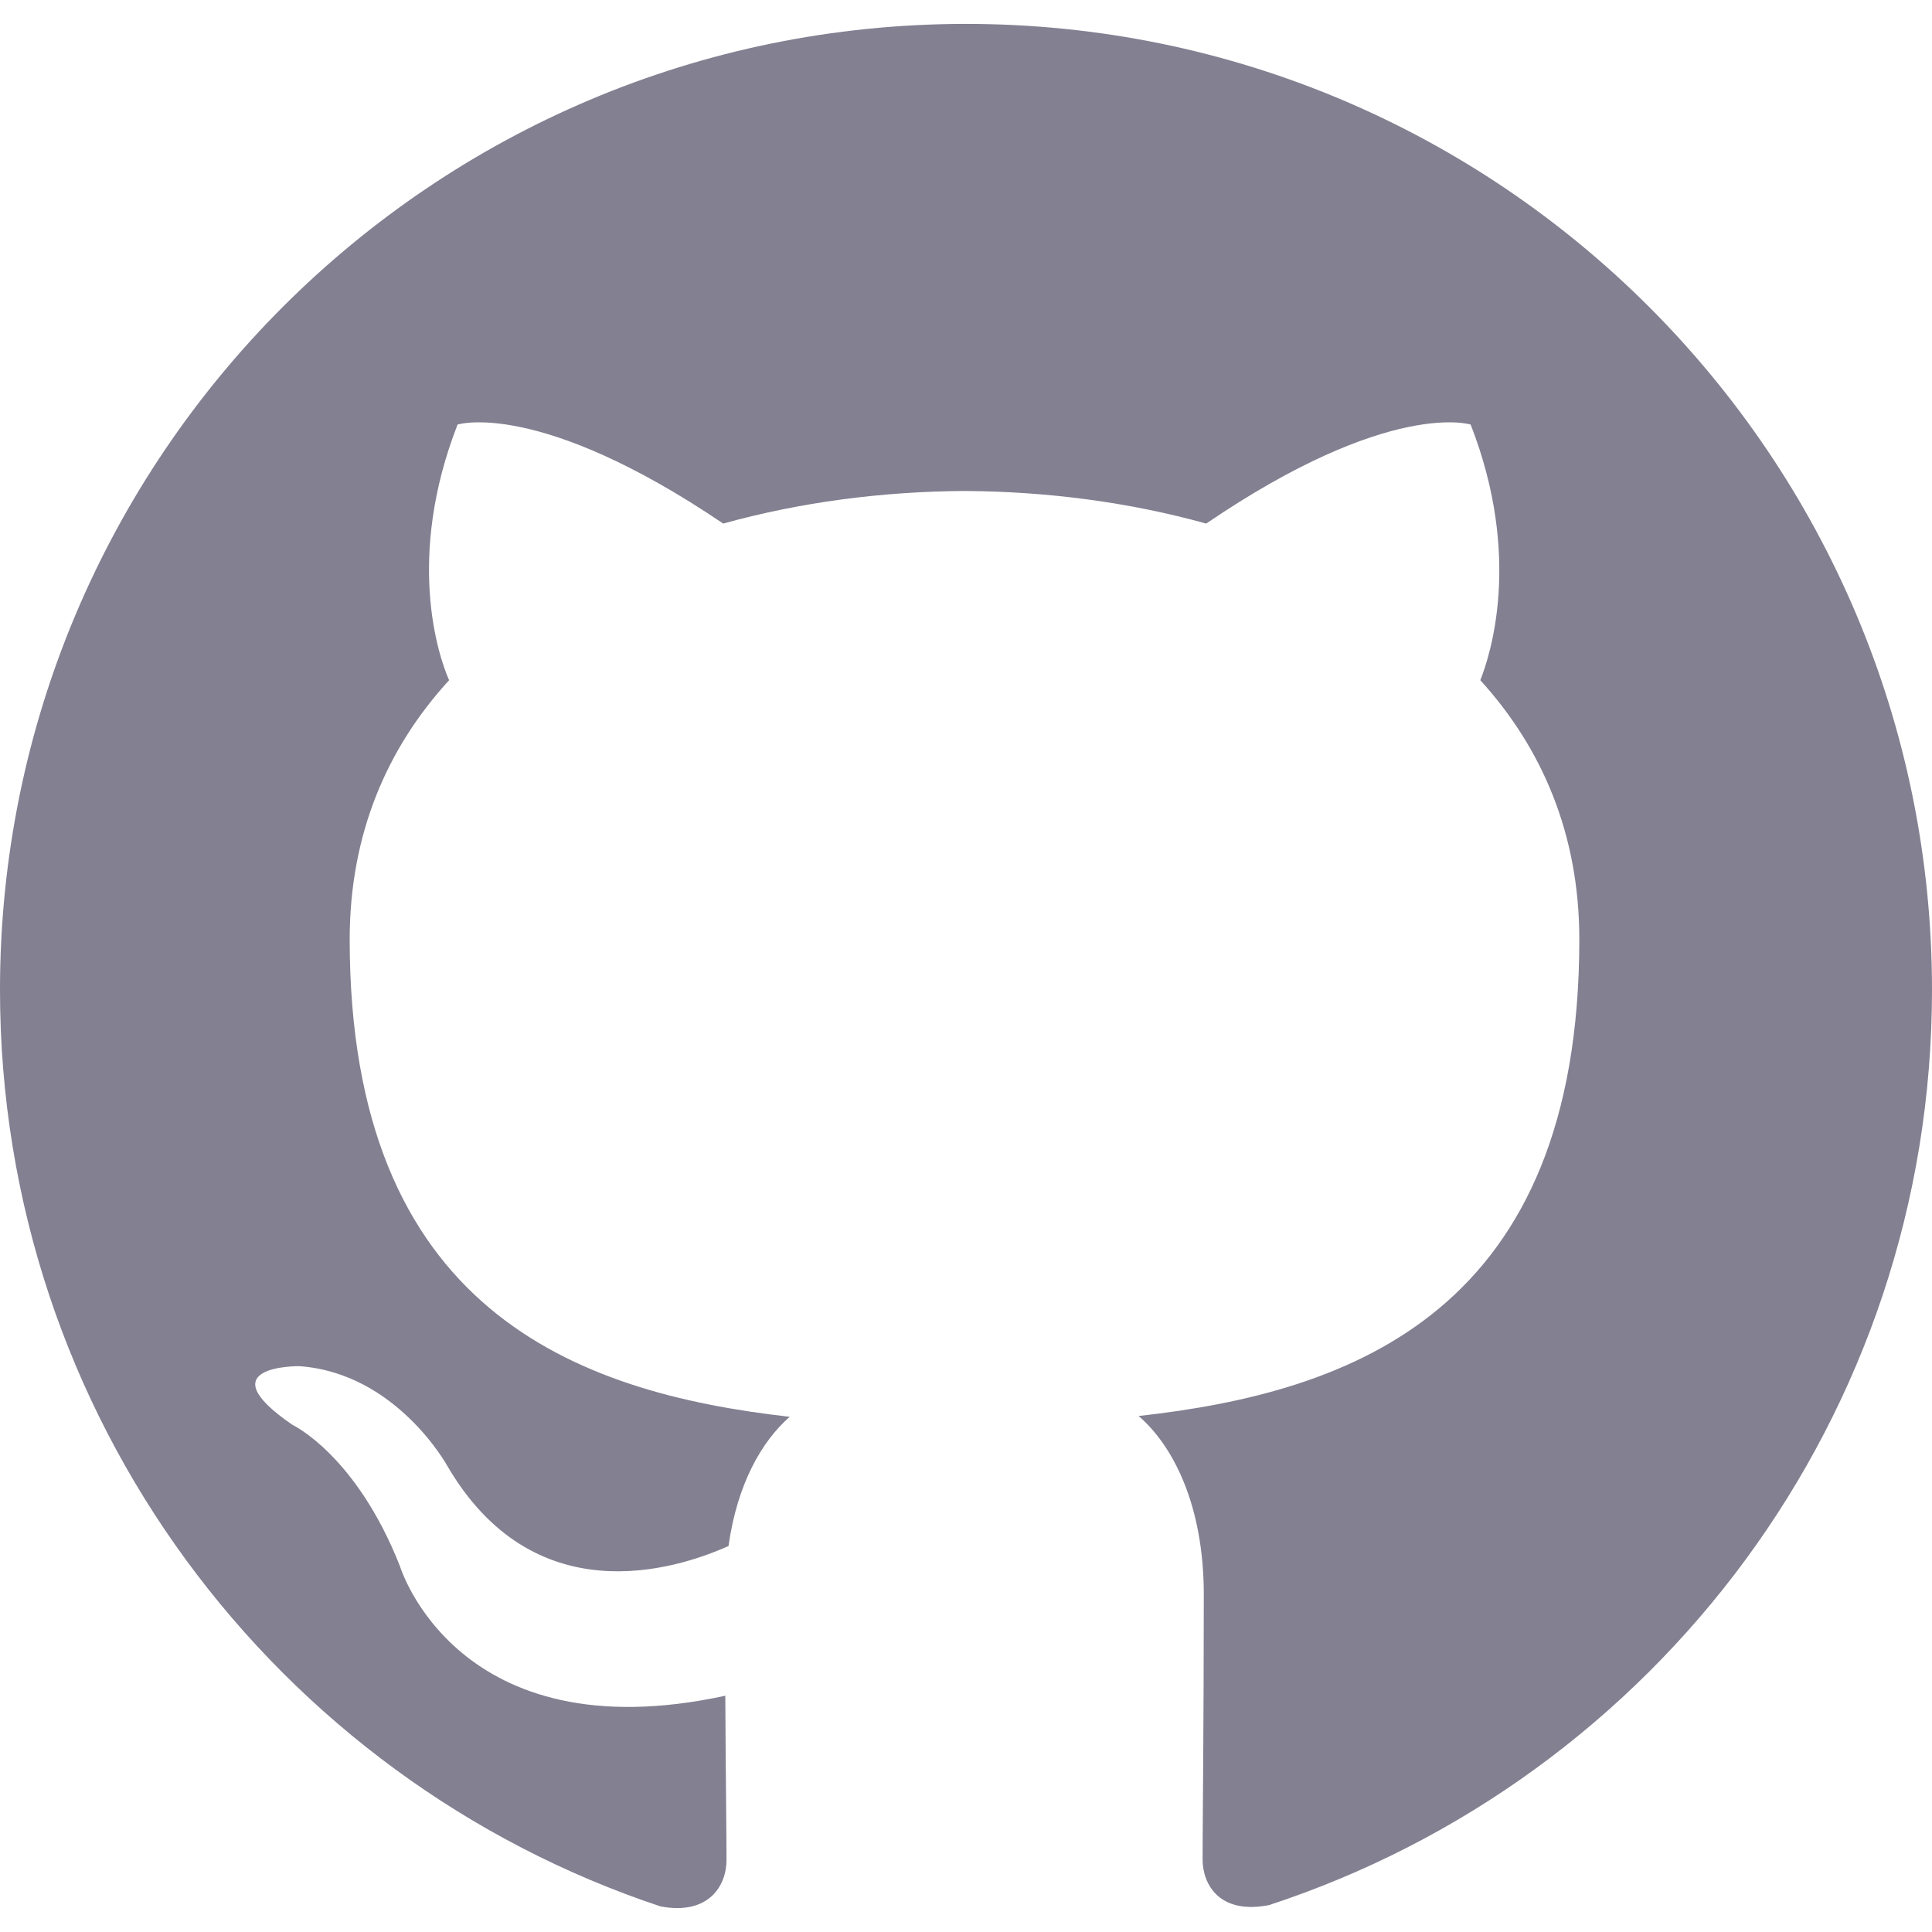
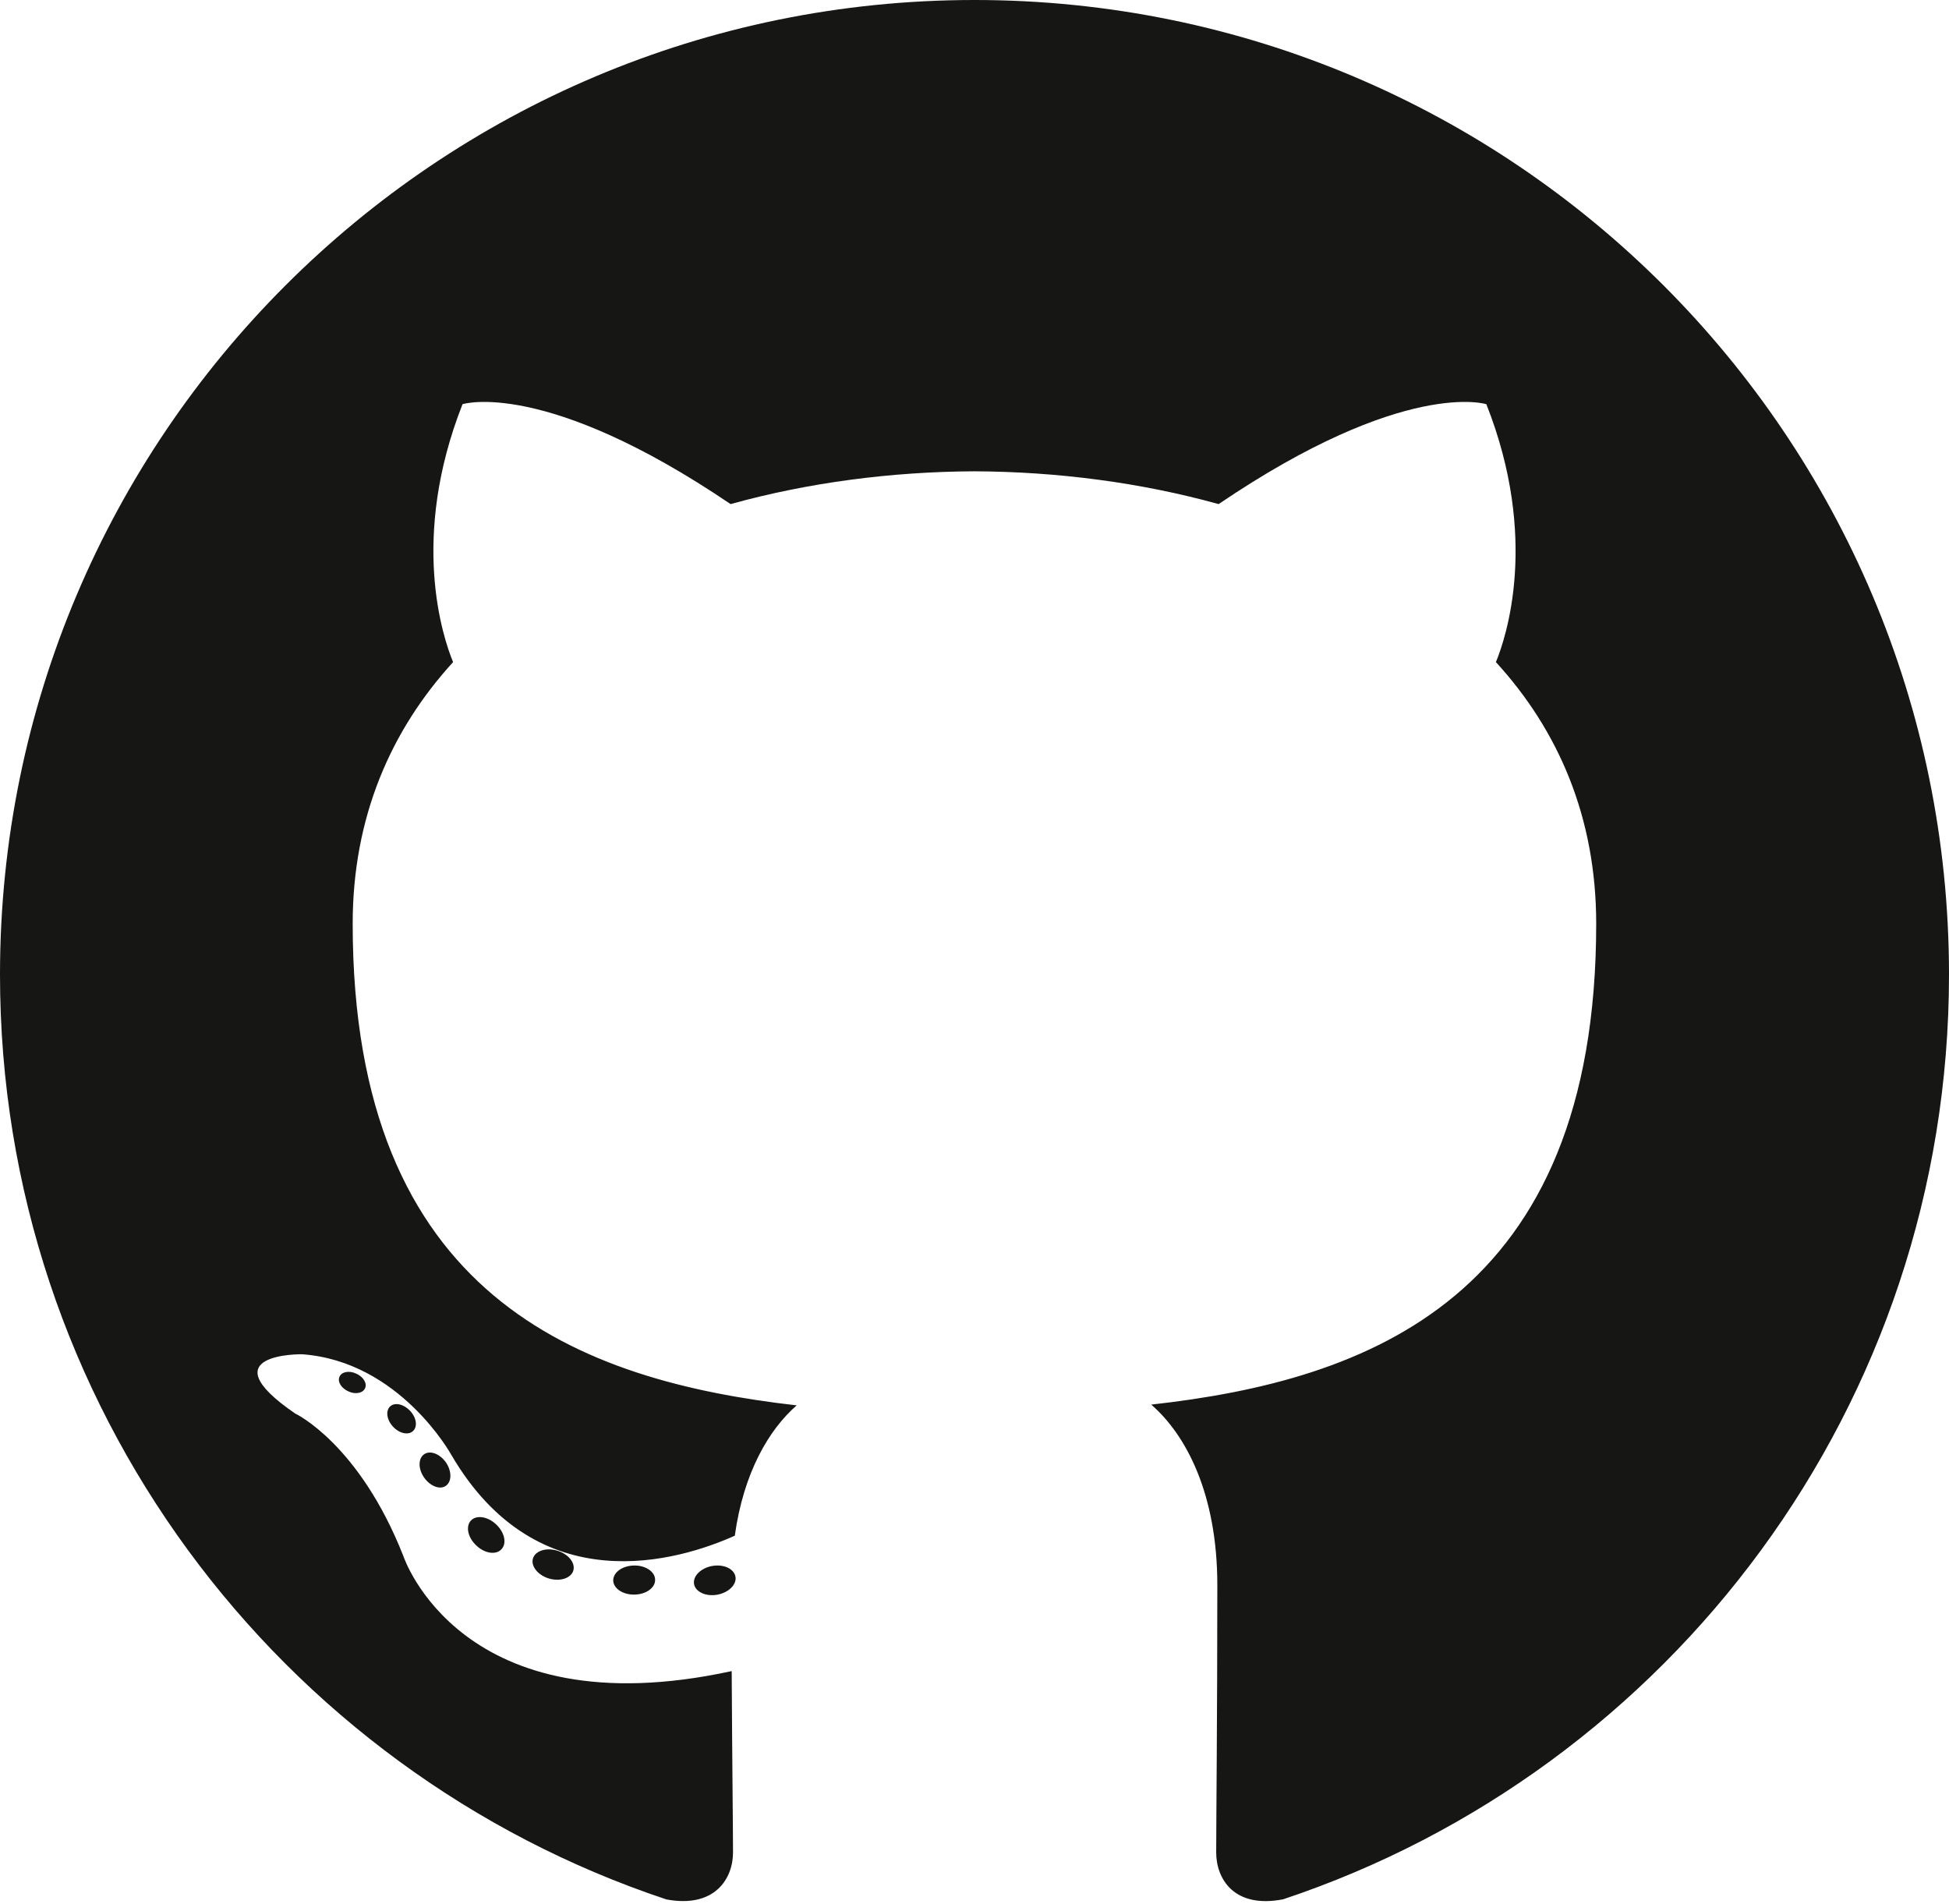
- <svg xmlns="http://www.w3.org/2000/svg" role="img" viewBox="0 0 24 24">
-   <path fill="#828091" d="M12 .297c-6.63 0-12 5.373-12 12 0 5.303 3.438 9.8 8.205 11.385.6.113.82-.258.82-.577 0-.285-.01-1.04-.015-2.04-3.338.724-4.042-1.61-4.042-1.61C4.422 18.07 3.633 17.7 3.633 17.7c-1.087-.744.084-.729.084-.729 1.205.084 1.838 1.236 1.838 1.236 1.07 1.835 2.809 1.305 3.495.998.108-.776.417-1.305.76-1.605-2.665-.3-5.466-1.332-5.466-5.93 0-1.31.465-2.38 1.235-3.22-.135-.303-.54-1.523.105-3.176 0 0 1.005-.322 3.3 1.23.96-.267 1.98-.399 3-.405 1.02.006 2.04.138 3 .405 2.28-1.552 3.285-1.23 3.285-1.23.645 1.653.24 2.873.12 3.176.765.84 1.23 1.91 1.23 3.22 0 4.61-2.805 5.625-5.475 5.92.42.36.81 1.096.81 2.22 0 1.606-.015 2.896-.015 3.286 0 .315.21.69.825.57C20.565 22.092 24 17.592 24 12.297c0-6.627-5.373-12-12-12" />
+ <svg xmlns="http://www.w3.org/2000/svg" width="256px" height="250px" viewBox="0 0 256 250" version="1.1" preserveAspectRatio="xMidYMid">
+   <g>
+     <path d="M128.001,0 C57.317,0 0,57.307 0,128.001 C0,184.555 36.676,232.536 87.535,249.461 C93.932,250.646 96.281,246.684 96.281,243.303 C96.281,240.251 96.162,230.168 96.107,219.472 C60.497,227.215 52.983,204.37 52.983,204.37 C47.16,189.575 38.77,185.641 38.77,185.641 C27.157,177.696 39.646,177.859 39.646,177.859 C52.499,178.762 59.267,191.05 59.267,191.05 C70.684,210.618 89.212,204.961 96.516,201.69 C97.665,193.418 100.982,187.771 104.643,184.574 C76.212,181.338 46.325,170.362 46.325,121.316 C46.325,107.341 51.325,95.922 59.513,86.958 C58.184,83.734 53.803,70.716 60.753,53.084 C60.753,53.084 71.502,49.644 95.963,66.205 C106.173,63.369 117.123,61.947 128.001,61.898 C138.879,61.947 149.838,63.369 160.067,66.205 C184.498,49.644 195.232,53.084 195.232,53.084 C202.199,70.716 197.816,83.734 196.487,86.958 C204.694,95.922 209.66,107.341 209.66,121.316 C209.66,170.479 179.716,181.304 151.213,184.473 C155.804,188.445 159.895,196.235 159.895,208.177 C159.895,225.303 159.747,239.087 159.747,243.303 C159.747,246.71 162.051,250.701 168.539,249.444 C219.37,232.5 256,184.536 256,128.001 C256,57.307 198.691,0 128.001,0 Z M47.941,182.34 C47.659,182.976 46.658,183.167 45.747,182.73 C44.818,182.313 44.297,181.446 44.598,180.808 C44.873,180.153 45.876,179.97 46.802,180.409 C47.733,180.827 48.263,181.702 47.941,182.34 Z M54.237,187.958 C53.626,188.524 52.433,188.261 51.623,187.367 C50.786,186.475 50.629,185.281 51.248,184.707 C51.878,184.141 53.035,184.406 53.874,185.298 C54.712,186.201 54.875,187.386 54.237,187.958 Z M58.556,195.146 C57.772,195.691 56.49,195.18 55.697,194.042 C54.913,192.904 54.913,191.539 55.714,190.992 C56.509,190.445 57.772,190.937 58.575,192.067 C59.357,193.224 59.357,194.589 58.556,195.146 Z M65.861,203.471 C65.16,204.245 63.665,204.037 62.572,202.982 C61.452,201.949 61.141,200.485 61.845,199.711 C62.555,198.935 64.058,199.153 65.16,200.201 C66.27,201.231 66.61,202.706 65.861,203.471 Z M75.303,206.282 C74.993,207.284 73.554,207.74 72.104,207.314 C70.656,206.875 69.709,205.701 70.001,204.688 C70.302,203.679 71.748,203.204 73.208,203.66 C74.654,204.096 75.604,205.262 75.303,206.282 Z M86.047,207.474 C86.083,208.529 84.854,209.405 83.332,209.424 C81.801,209.458 80.563,208.603 80.546,207.565 C80.546,206.499 81.748,205.632 83.279,205.606 C84.801,205.577 86.047,206.424 86.047,207.474 Z M96.602,207.069 C96.784,208.099 95.727,209.157 94.215,209.439 C92.73,209.71 91.354,209.074 91.165,208.053 C90.981,206.997 92.058,205.939 93.541,205.666 C95.055,205.403 96.409,206.022 96.602,207.069 Z" fill="#161614" />
+   </g>
</svg>
